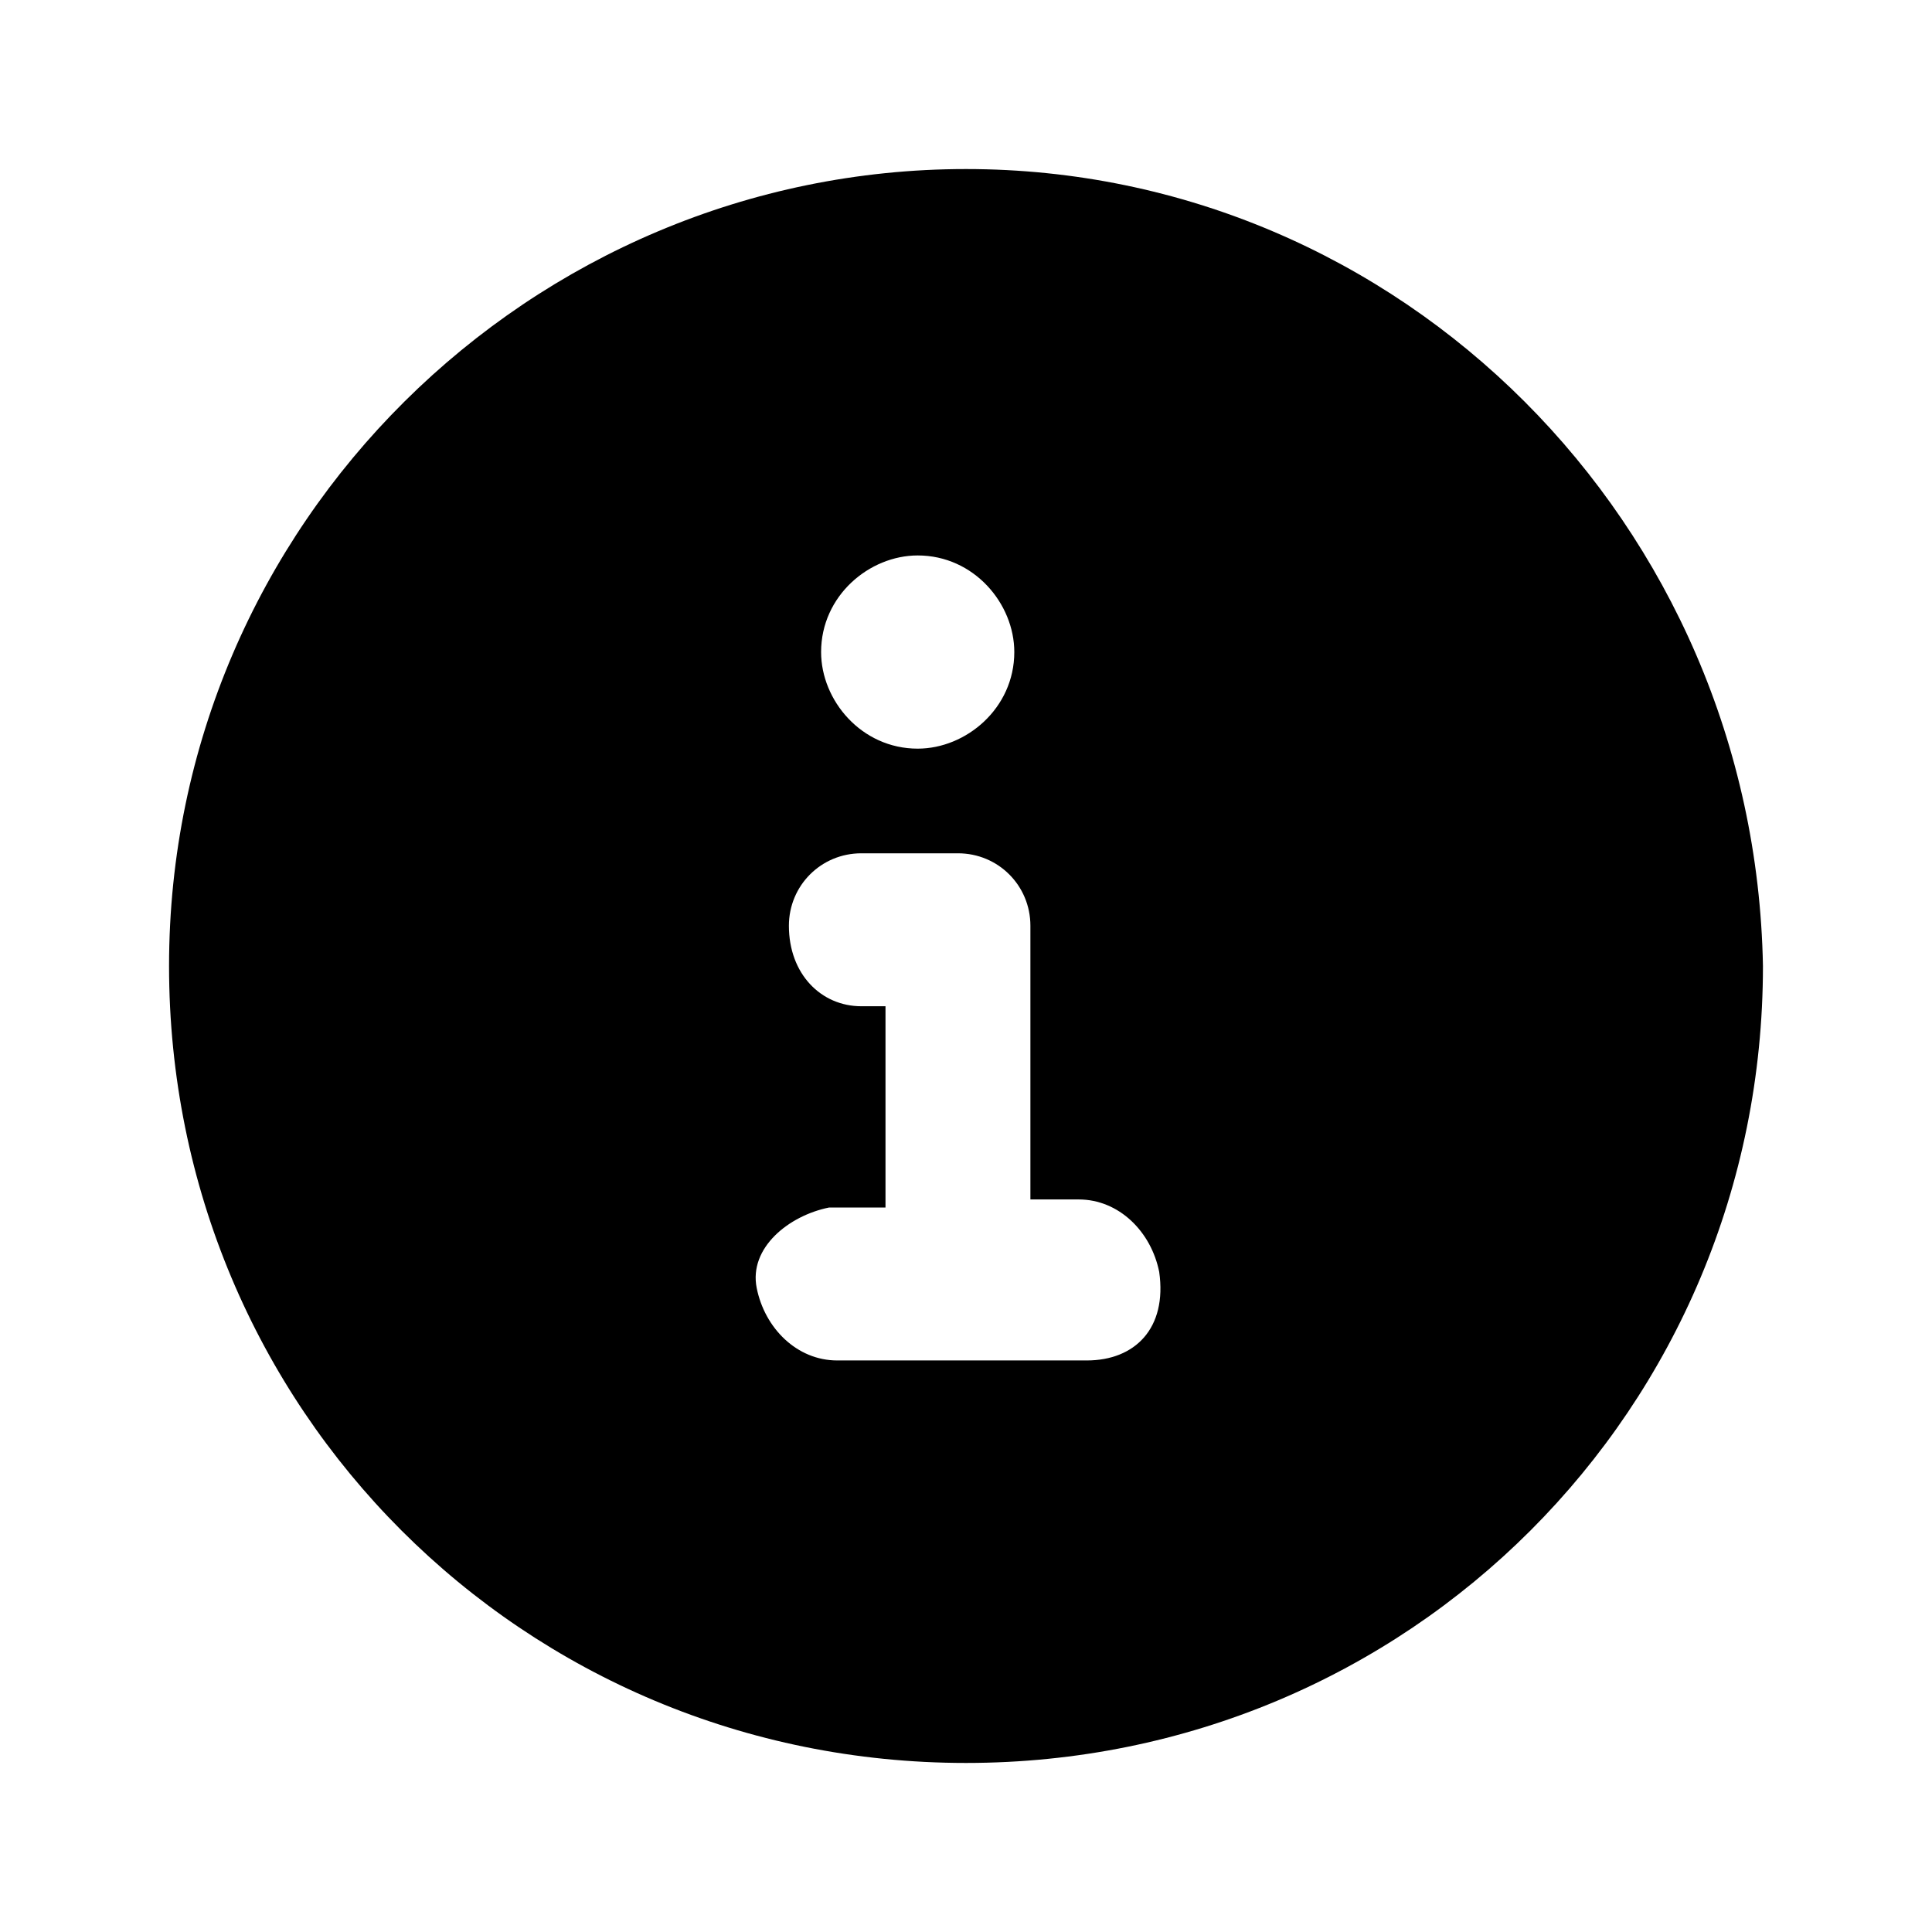
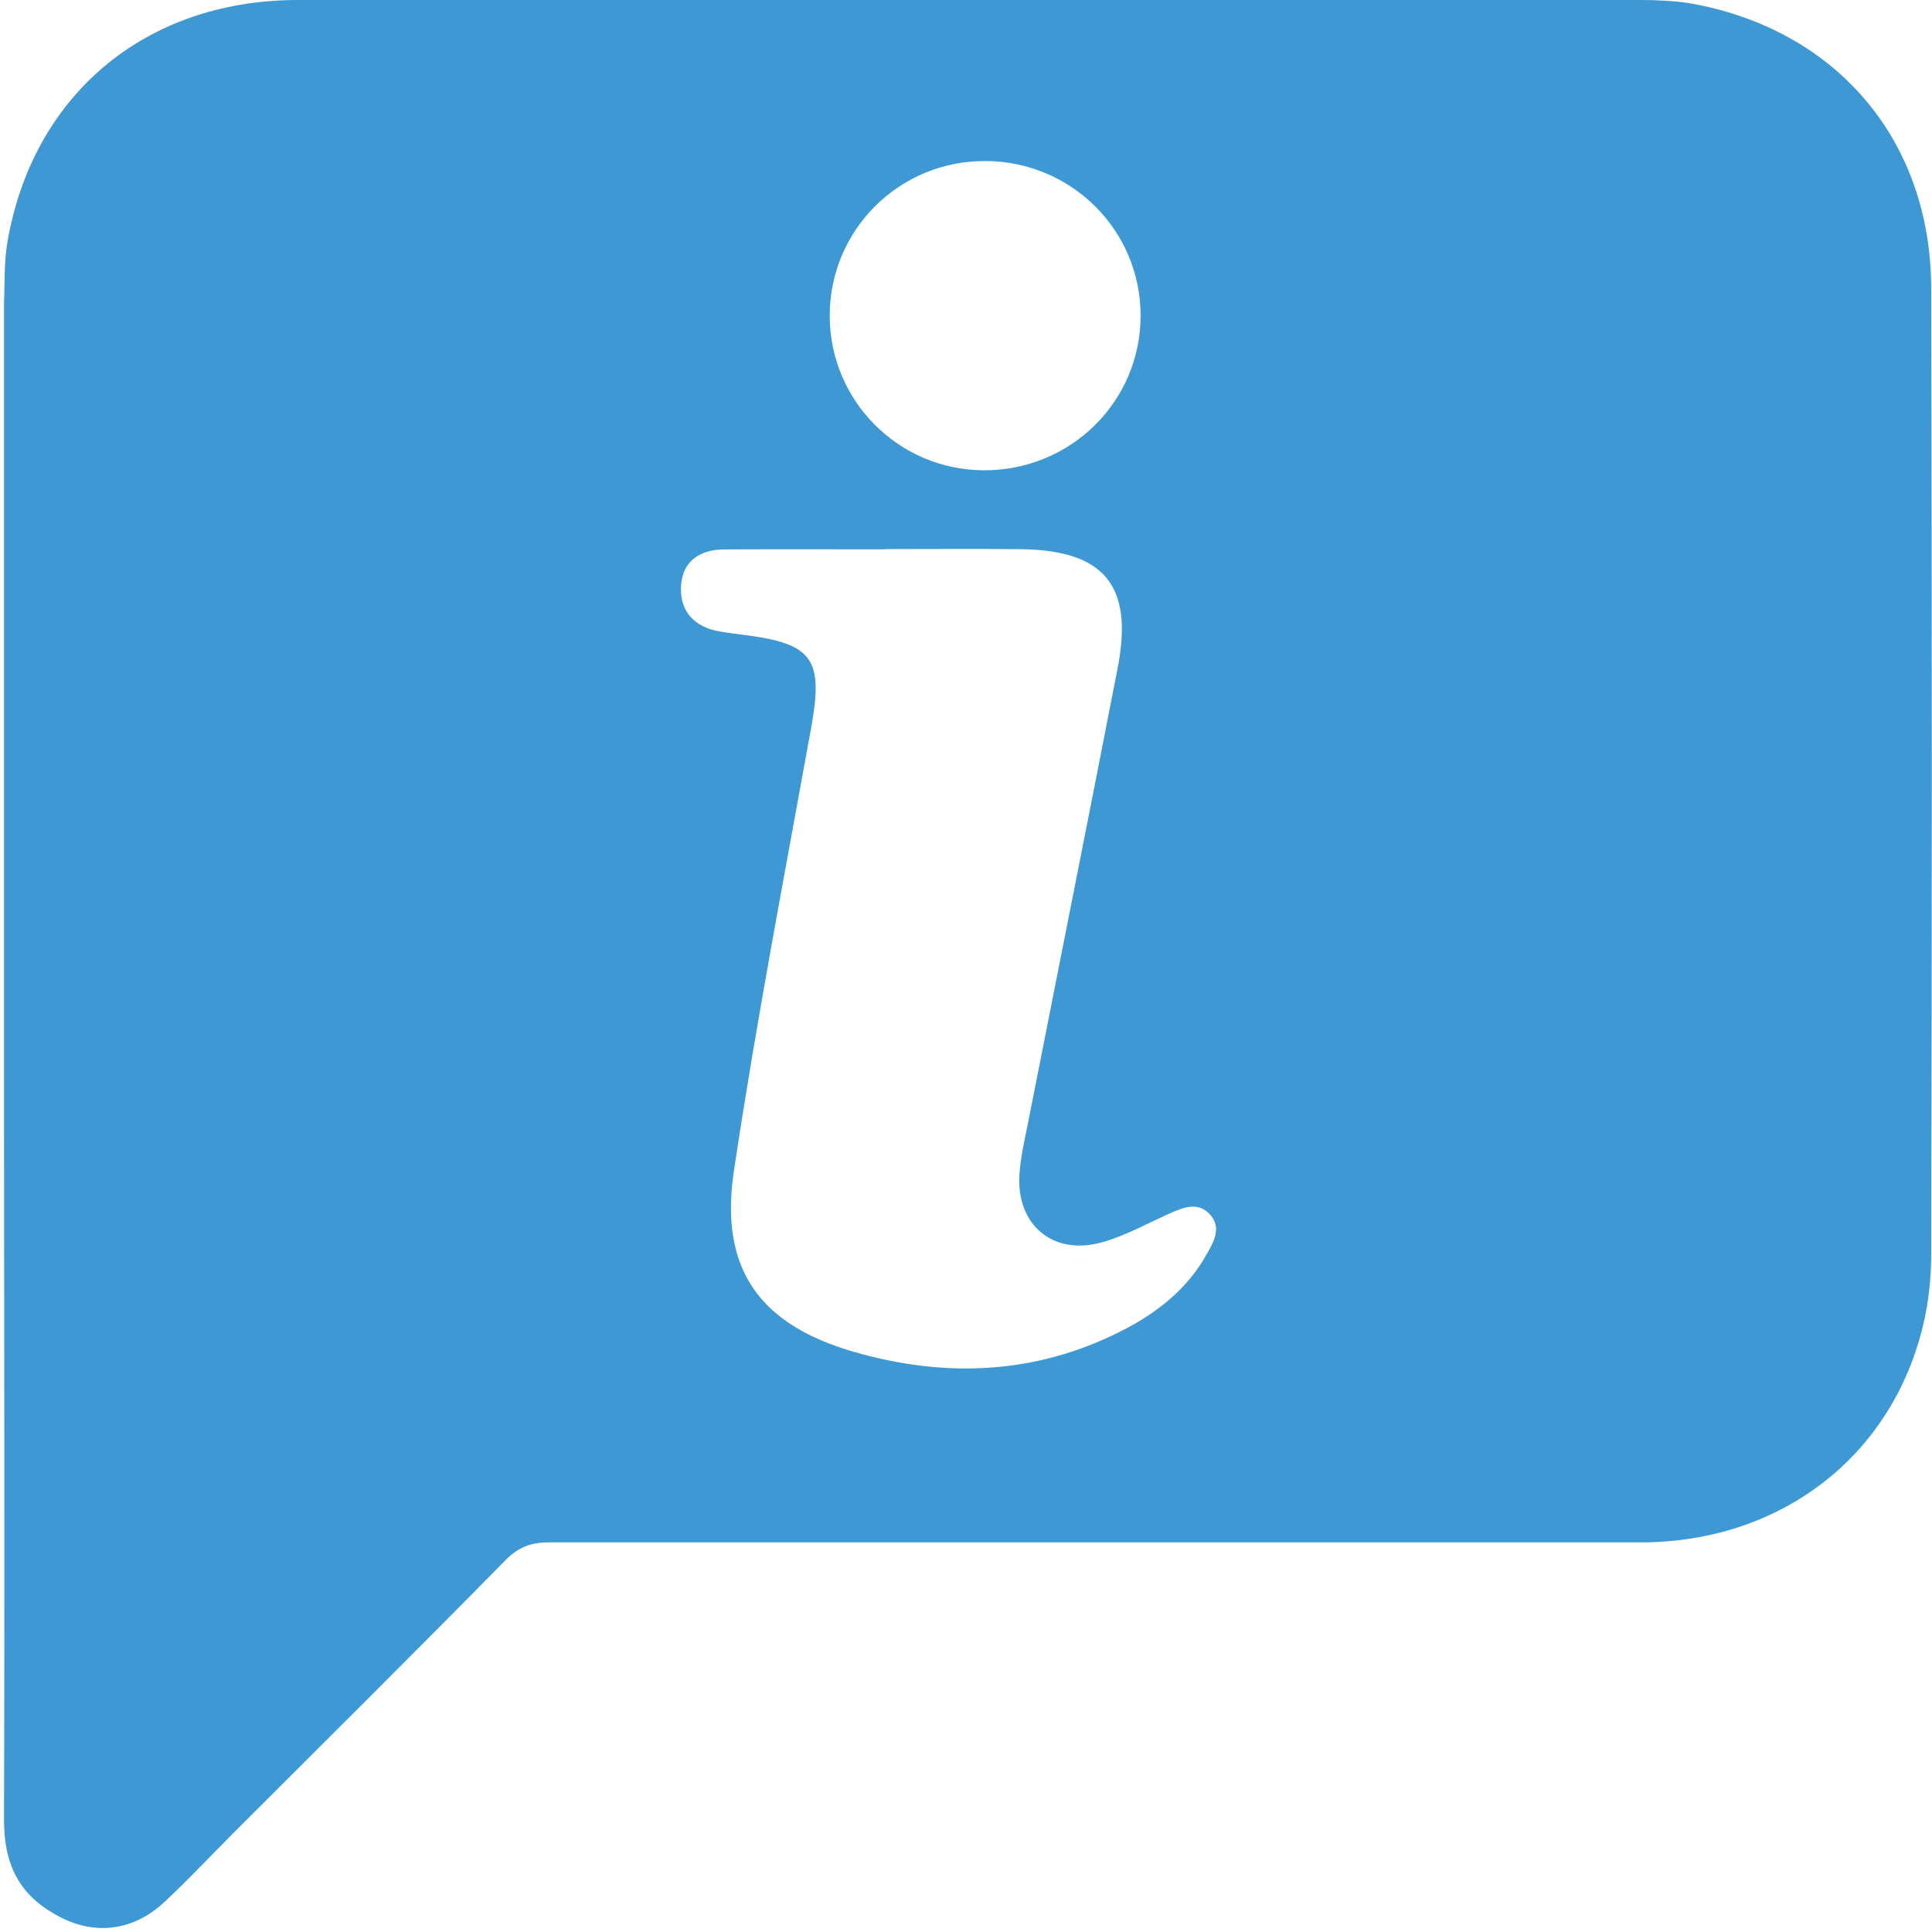
- <svg xmlns="http://www.w3.org/2000/svg" version="1.1" id="Layer_1" x="0px" y="0px" viewBox="0 0 24 24" style="enable-background:new 0 0 24 24;" xml:space="preserve">
-   <path d="M12,2.1c-5.4,0-9.9,4.4-9.9,9.9s4.4,9.9,9.9,9.9s9.9-4.4,9.9-9.9C21.8,6.5,17.4,2.1,12,2.1z M11.4,6.9  c0.7,0,1.2,0.6,1.2,1.2c0,0.7-0.6,1.2-1.2,1.2c-0.7,0-1.2-0.6-1.2-1.2C10.2,7.4,10.8,6.9,11.4,6.9z M13.5,16.9h-3.1  c-0.5,0-0.9-0.4-1-0.9s0.4-0.9,0.9-1c0,0,0,0,0.1,0H11v-2.5h-0.3c-0.5,0-0.9-0.4-0.9-1c0-0.5,0.4-0.9,0.9-0.9h1.2  c0.5,0,0.9,0.4,0.9,0.9v3.4h0.6c0.5,0,0.9,0.4,1,0.9C14.5,16.5,14.1,16.9,13.5,16.9z" />
+ <svg xmlns="http://www.w3.org/2000/svg" id="a" viewBox="0 0 24 24">
+   <path d="M20.99,.04c-.2-.03-.41-.04-.61-.04H3.68C1.79,.01,.4,1.19,.09,3.02c-.04,.25-.03,.5-.04,.76V13.04C.05,16.23,.06,19.42,.05,22.61c0,.51,.16,.89,.6,1.15,.47,.29,.98,.25,1.39-.13,.3-.28,.58-.58,.87-.87,1.13-1.13,2.27-2.26,3.39-3.4,.16-.15,.31-.2,.52-.2h13.56c1.73,0,3.12-1.06,3.51-2.7,.07-.29,.1-.59,.1-.89,.01-3.99,.01-7.99,0-11.98,0-1.85-1.18-3.23-3-3.55Zm-8.727,1.96c1.058,.017,1.902,.865,1.906,1.913,.004,1.075-.872,1.938-1.958,1.929-1.051-.009-1.9-.862-1.904-1.913-.004-1.078,.875-1.946,1.956-1.928Zm2.728,13.578c-.234,.423-.598,.715-1.018,.934-1.083,.564-2.218,.613-3.37,.28-1.171-.339-1.667-1.034-1.487-2.241,.276-1.846,.63-3.681,.962-5.519,.151-.838,.022-1.034-.814-1.142-.11-.014-.221-.027-.33-.047-.305-.055-.486-.243-.475-.549,.012-.319,.229-.467,.538-.469,.668-.004,1.335-.001,2.003-.001v-.003c.556,0,1.113-.005,1.669,.001,1.05,.01,1.415,.45,1.215,1.477-.365,1.877-.74,3.751-1.109,5.627-.043,.218-.095,.437-.111,.658-.043,.628,.412,1.017,1.019,.85,.296-.081,.572-.238,.856-.364,.169-.075,.346-.143,.492,.017,.149,.164,.046,.339-.039,.492Z" fill="#3d98d3" />
</svg>
